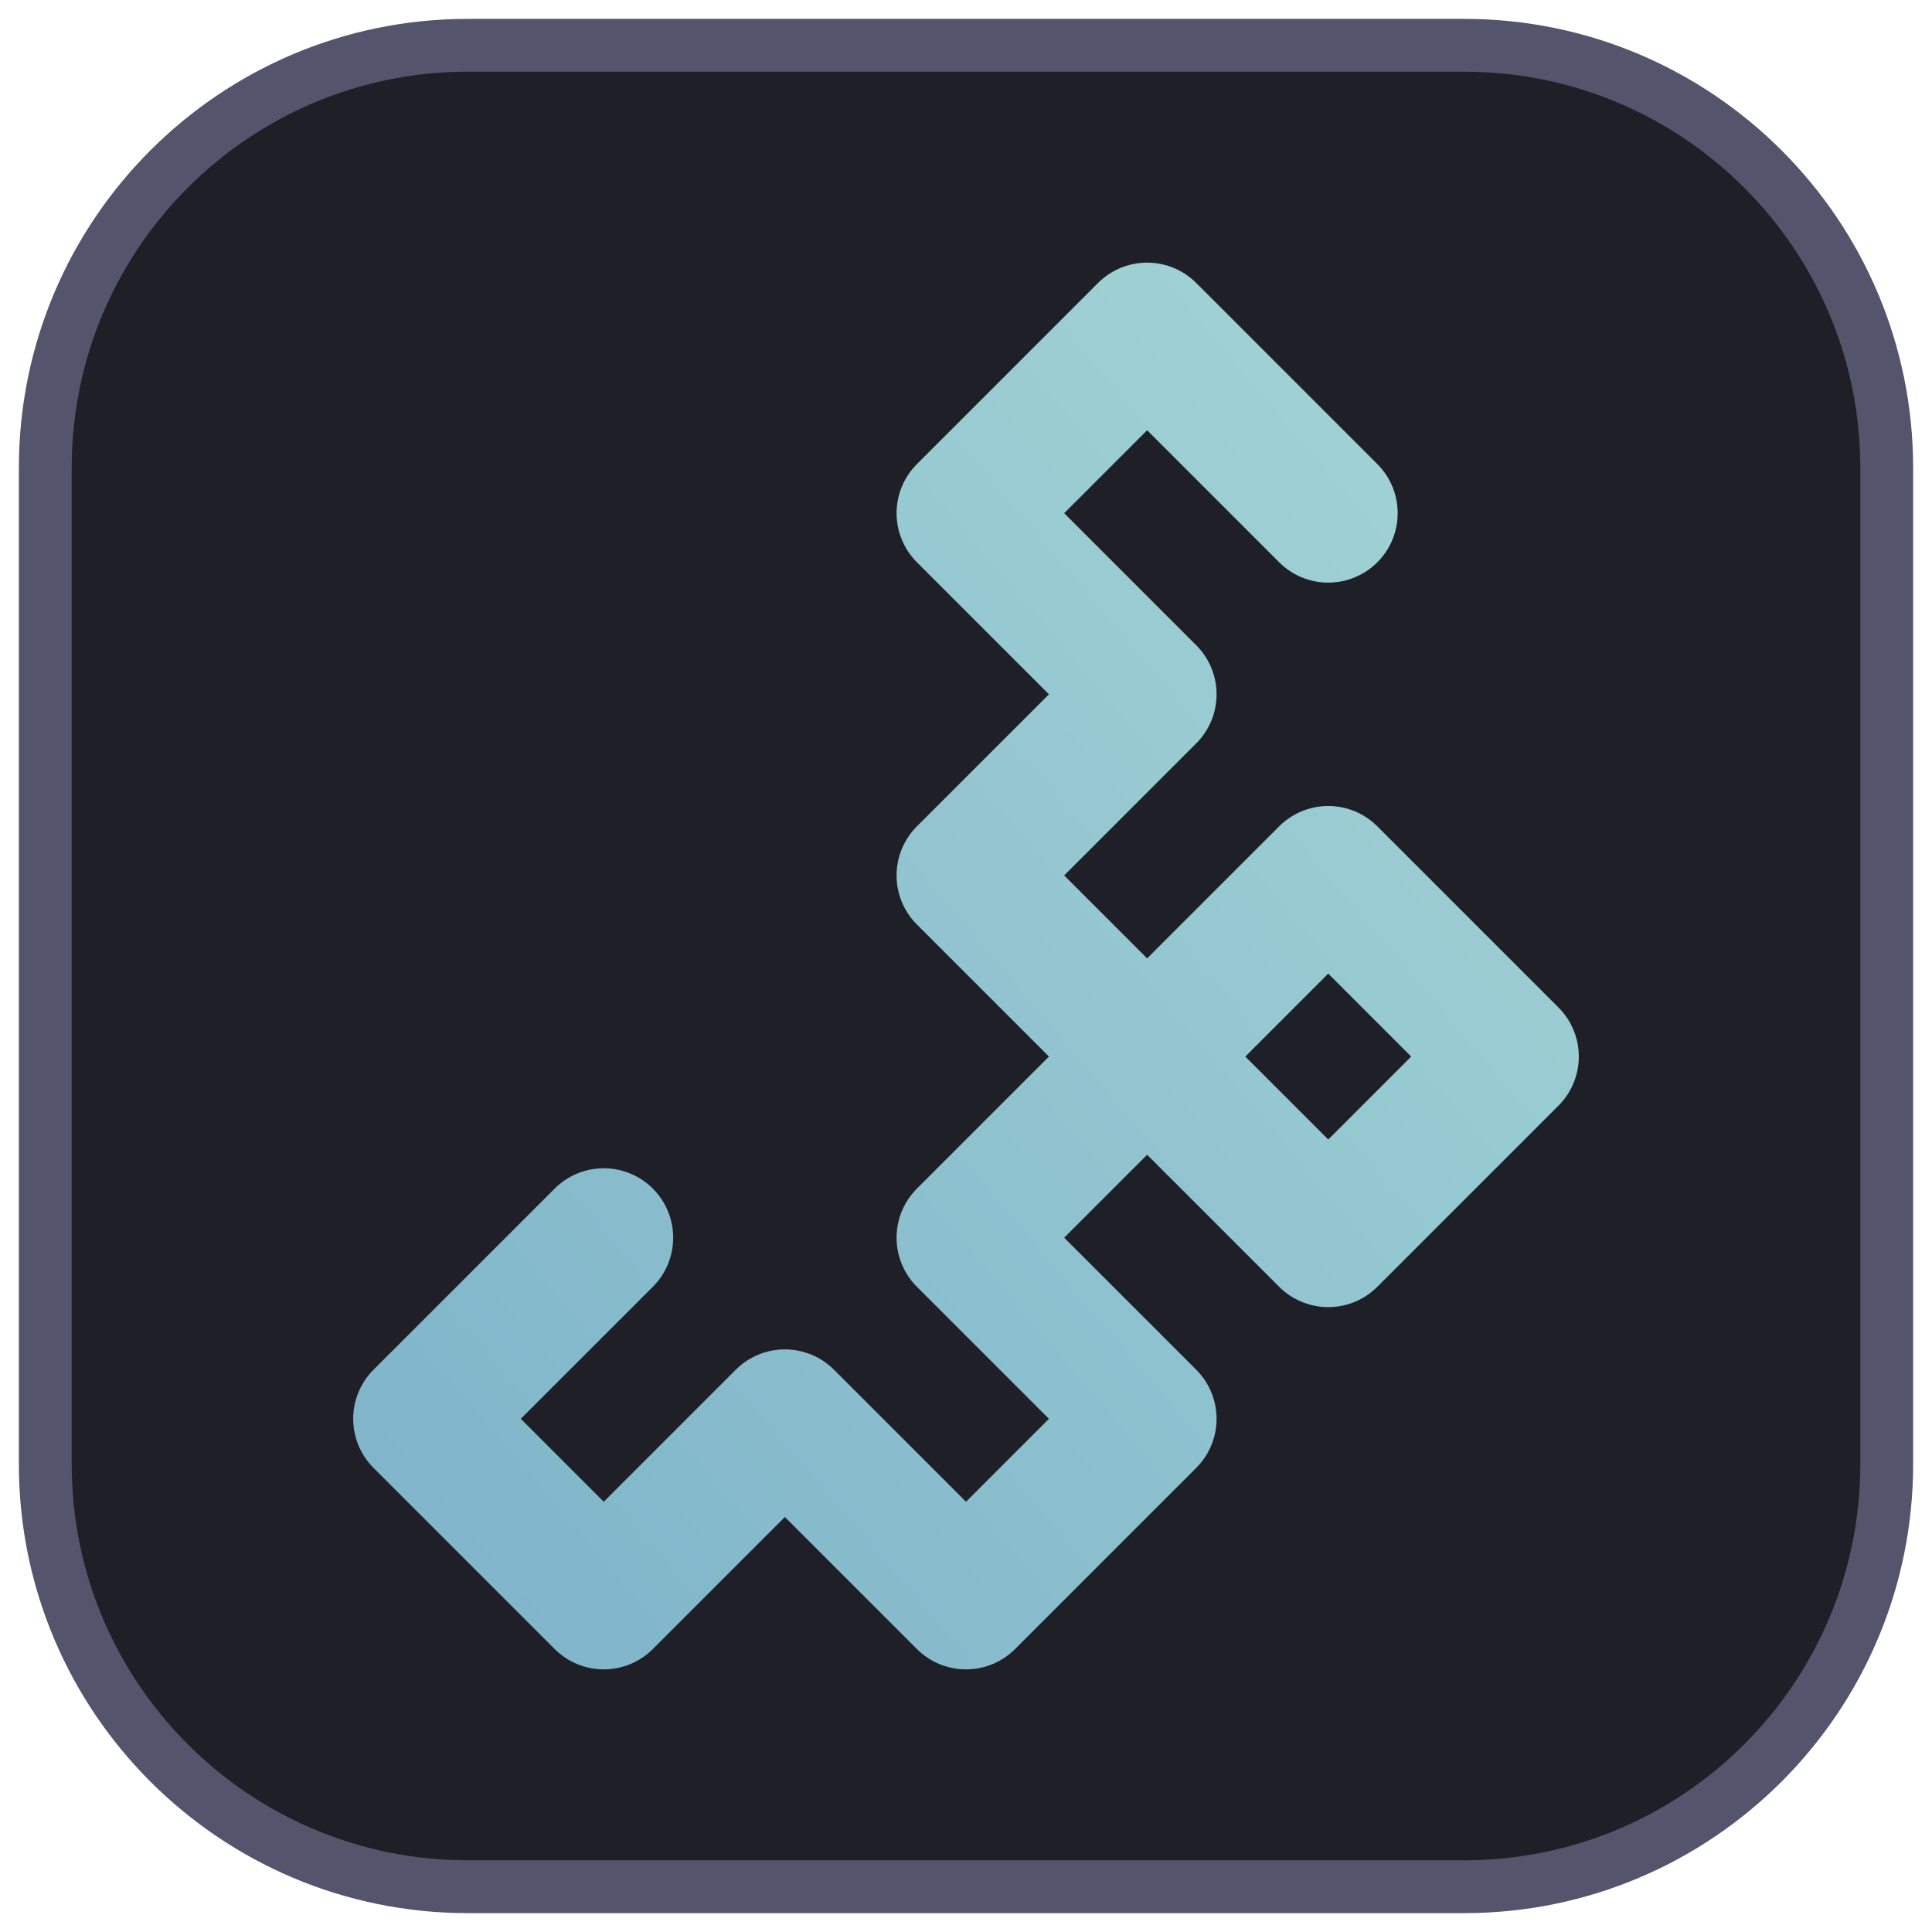
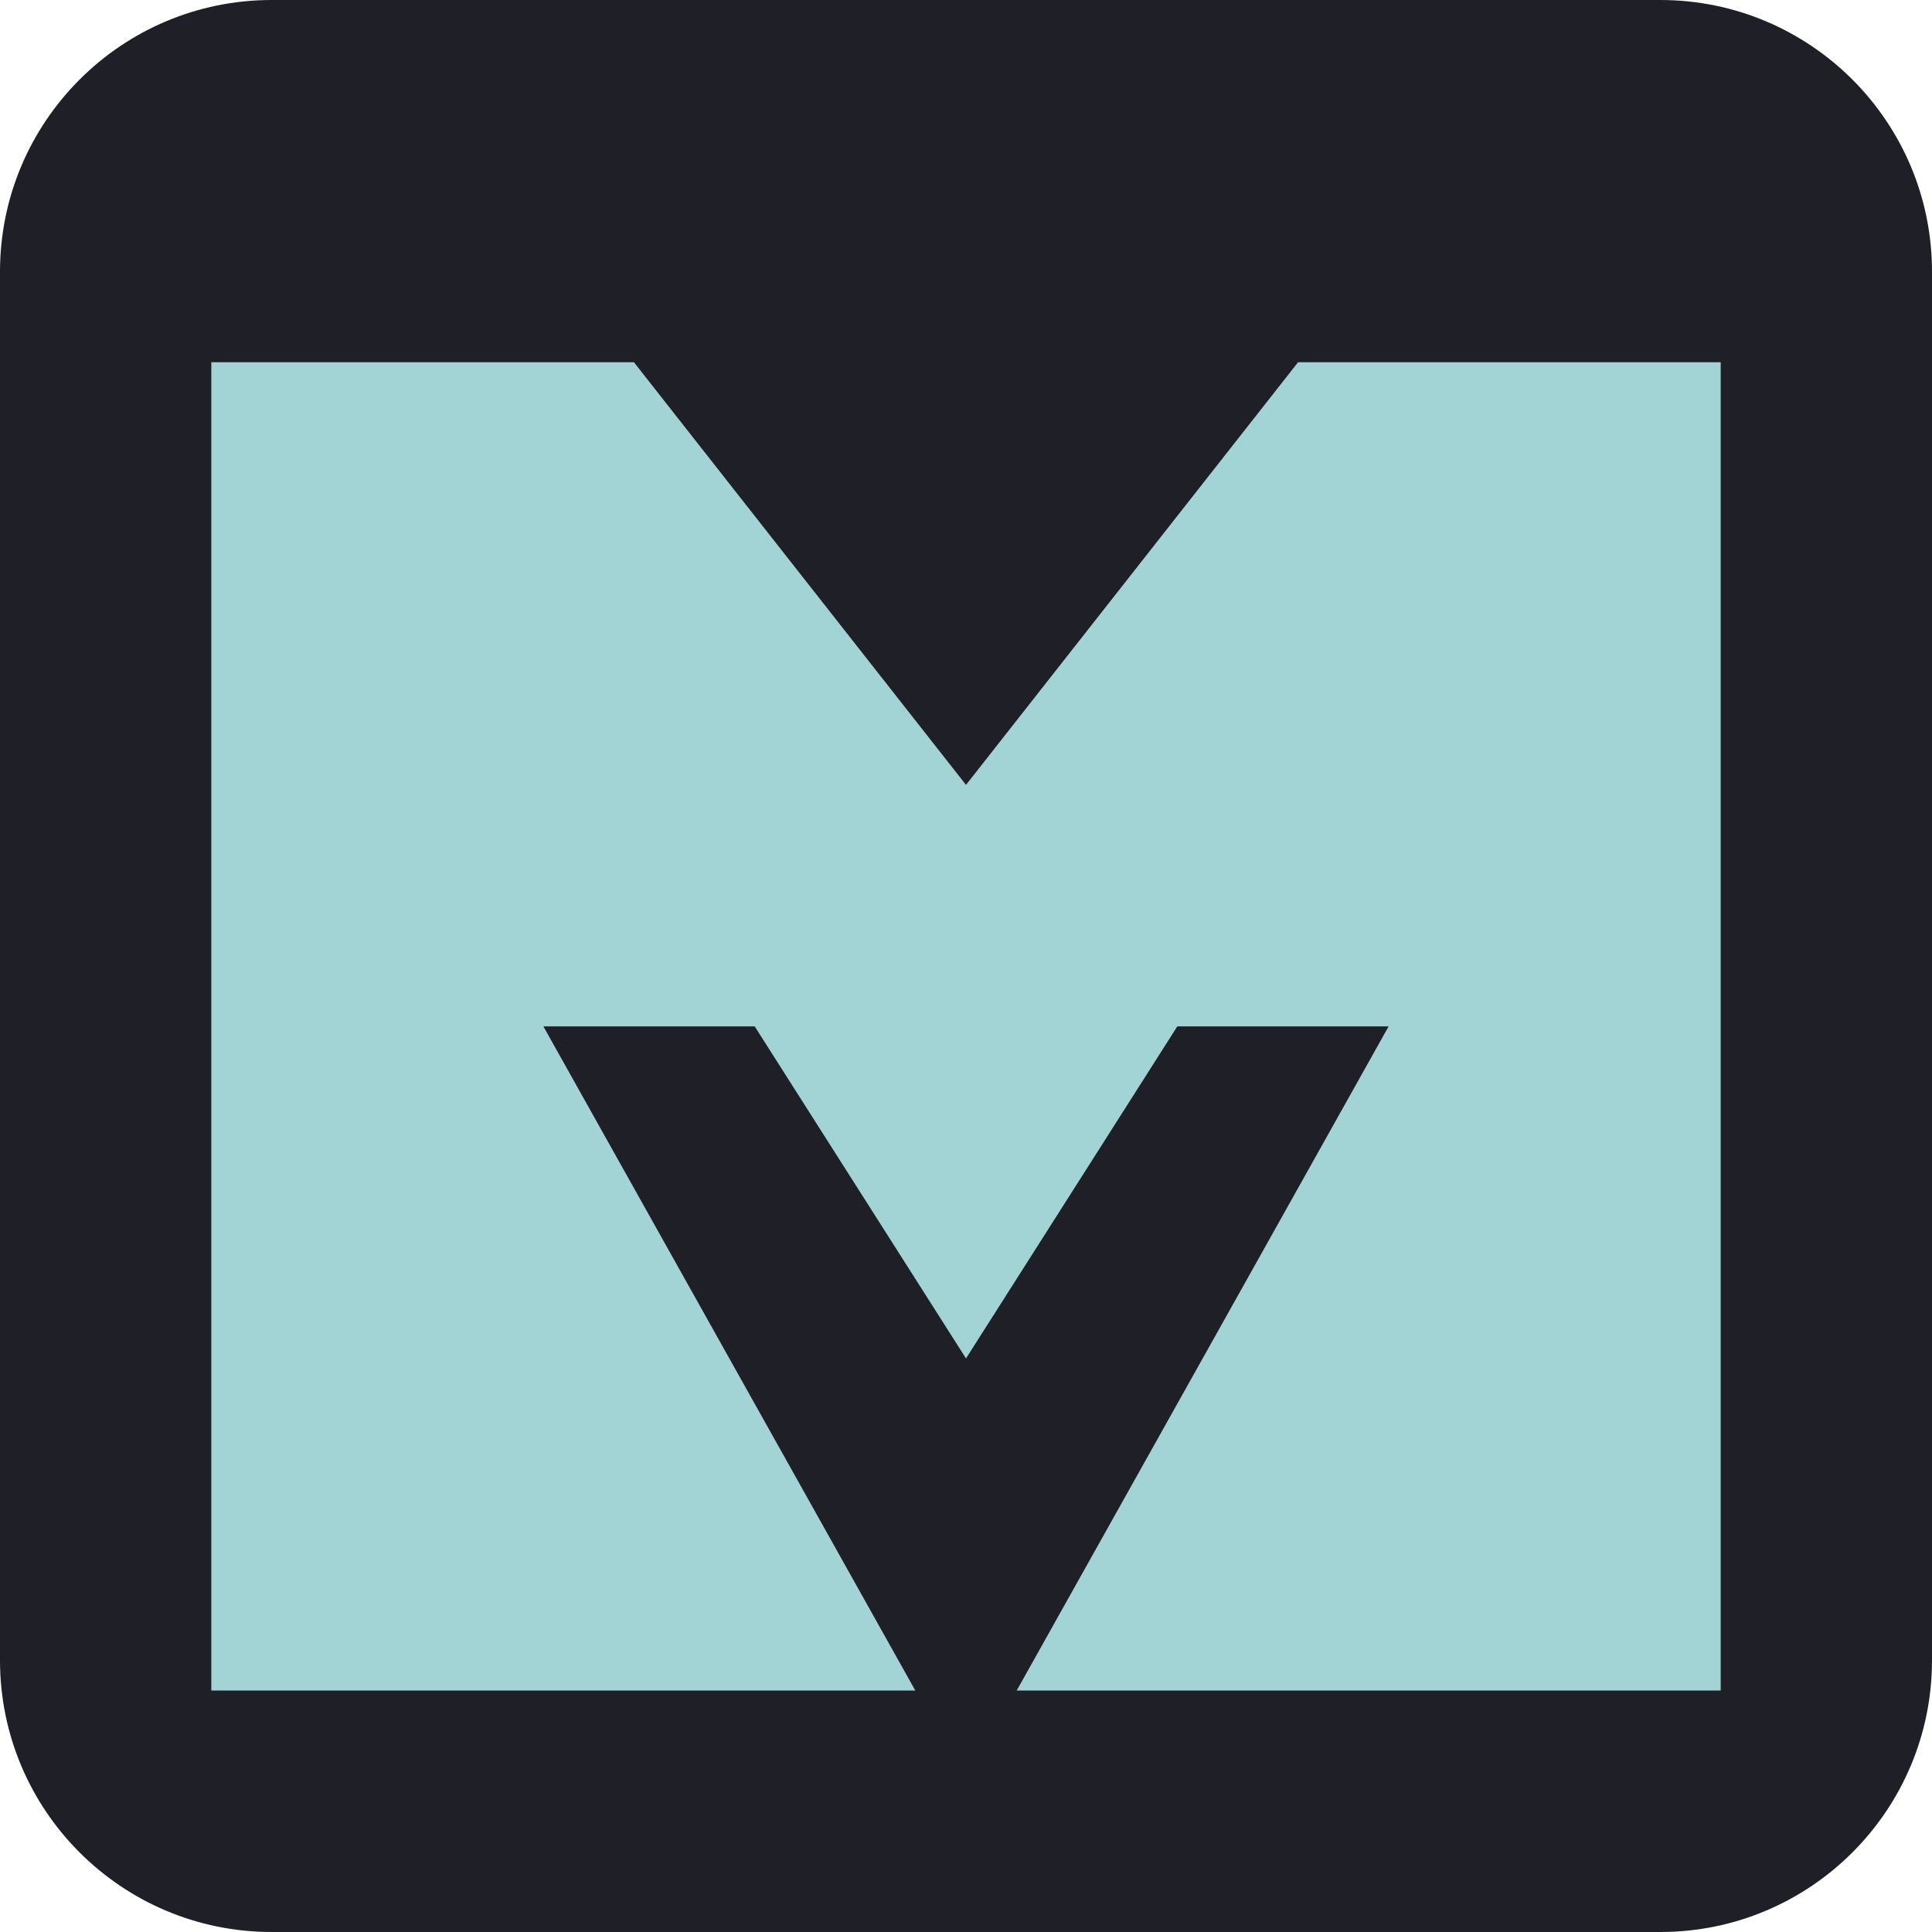
<svg xmlns="http://www.w3.org/2000/svg" viewBox="0 0 64 64" role="img" aria-labelledby="title">
-   <style>
-     .frame {
-       fill: #1f1f28;
-       stroke: #54546d;
-     }
-     .start { stop-color: #7fb4ca; }
-     .end   { stop-color: #a3d4d5; }
-   </style>
-   <defs>
-     <linearGradient id="curve" x1="0" y1="1" x2="1" y2="0">
-       <stop class="start" offset="0" />
-       <stop class="end" offset="1" />
-     </linearGradient>
-   </defs>
-   <rect class="frame" x="1.5" y="1.5" width="61" height="61" rx="14" stroke-width="1.75" />
-   <polyline points="20.000,41.000 14.000,47.000 20.000,53.000 26.000,47.000 32.000,53.000 38.000,47.000 32.000,41.000 38.000,35.000 44.000,41.000 50.000,35.000 44.000,29.000 38.000,35.000 32.000,29.000 38.000,23.000 32.000,17.000 38.000,11.000 44.000,17.000" fill="none" stroke="url(#curve)" stroke-width="4.6" stroke-linecap="round" stroke-linejoin="round" />
+   <rect width="64" height="64" rx="9" fill="#1f1f28" />
+   <path fill="#a3d4d5" d="M7 56V12H21L32 26L43 12H57V56H7Z" />
+   <path fill="#1f1f28" d="M18 34H25L32 45L39 34H46L32 59Z" />
</svg>
